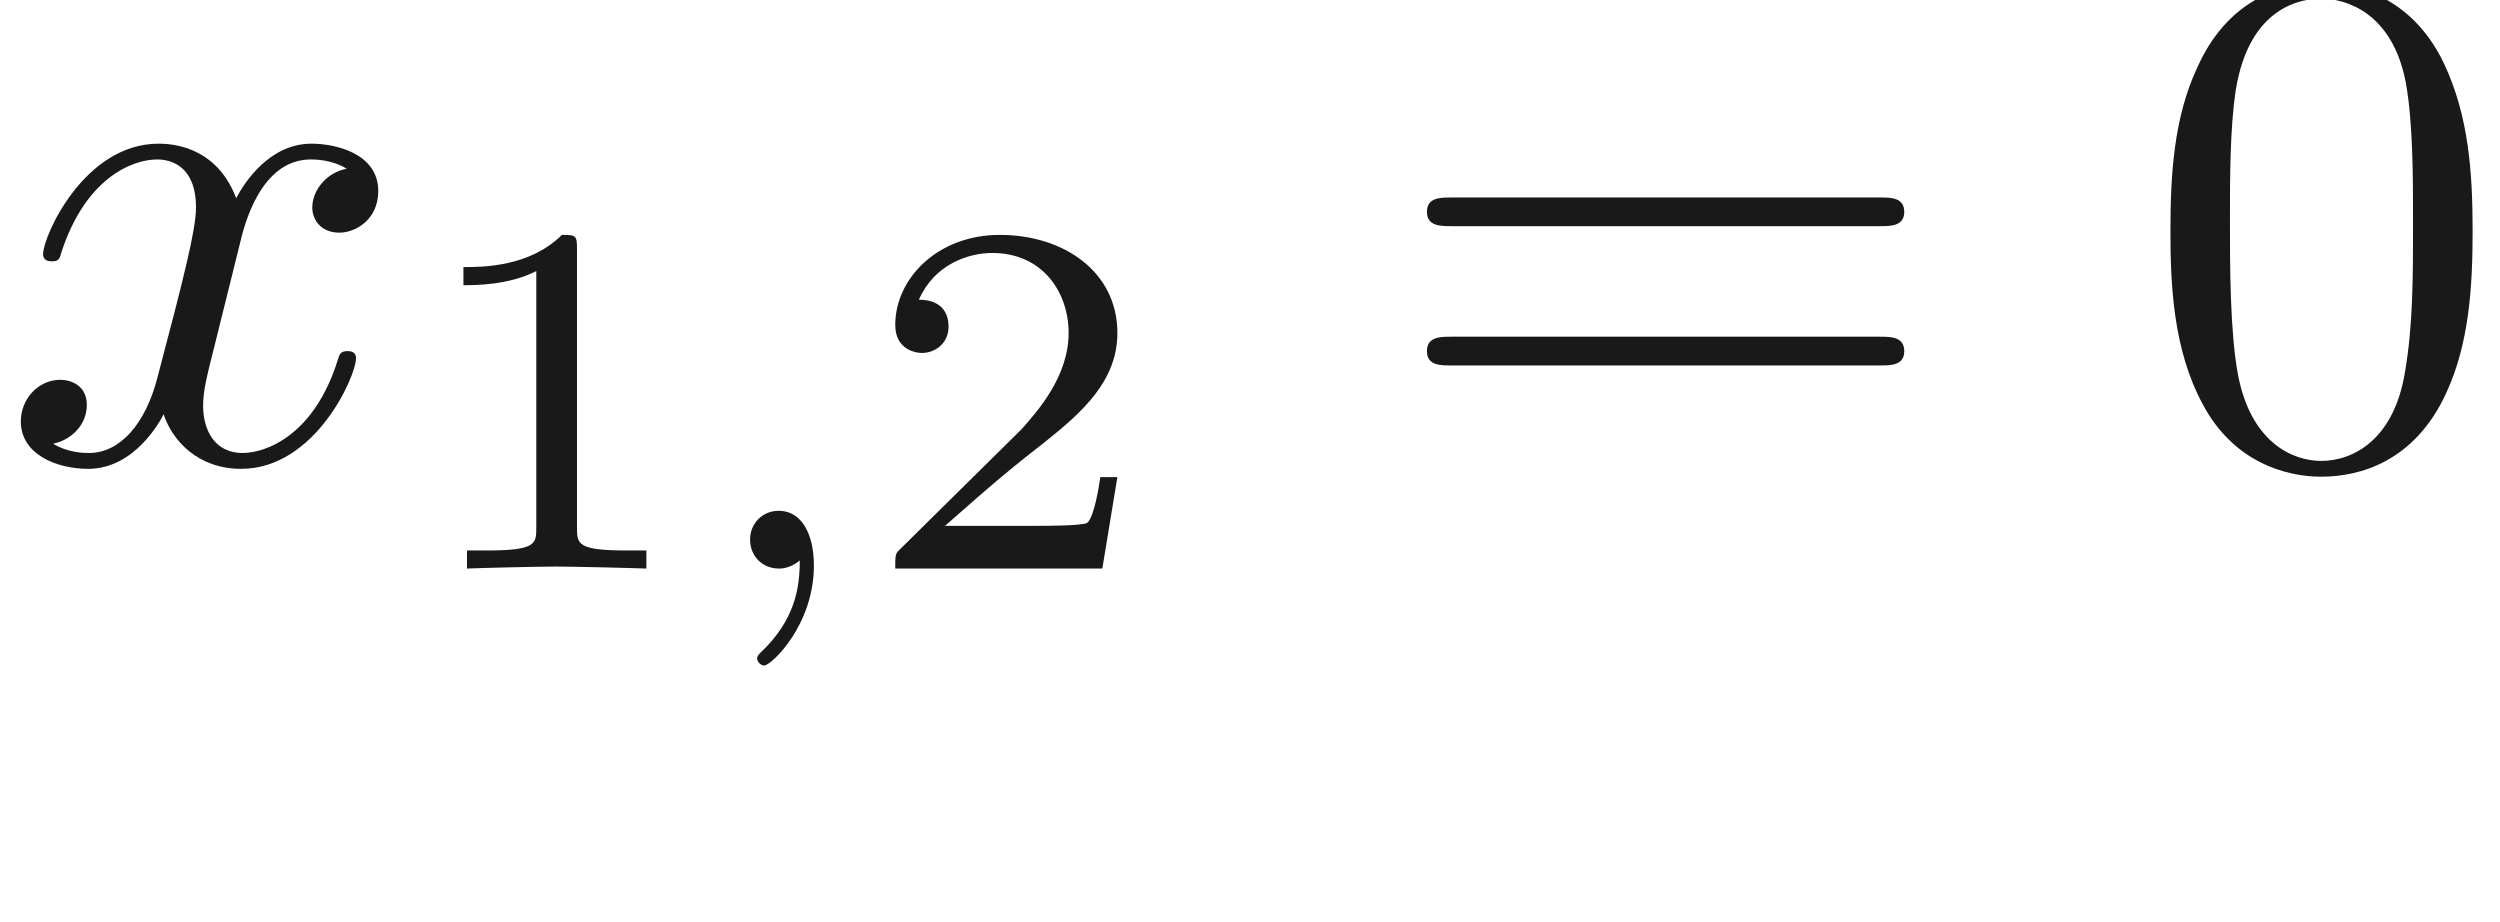
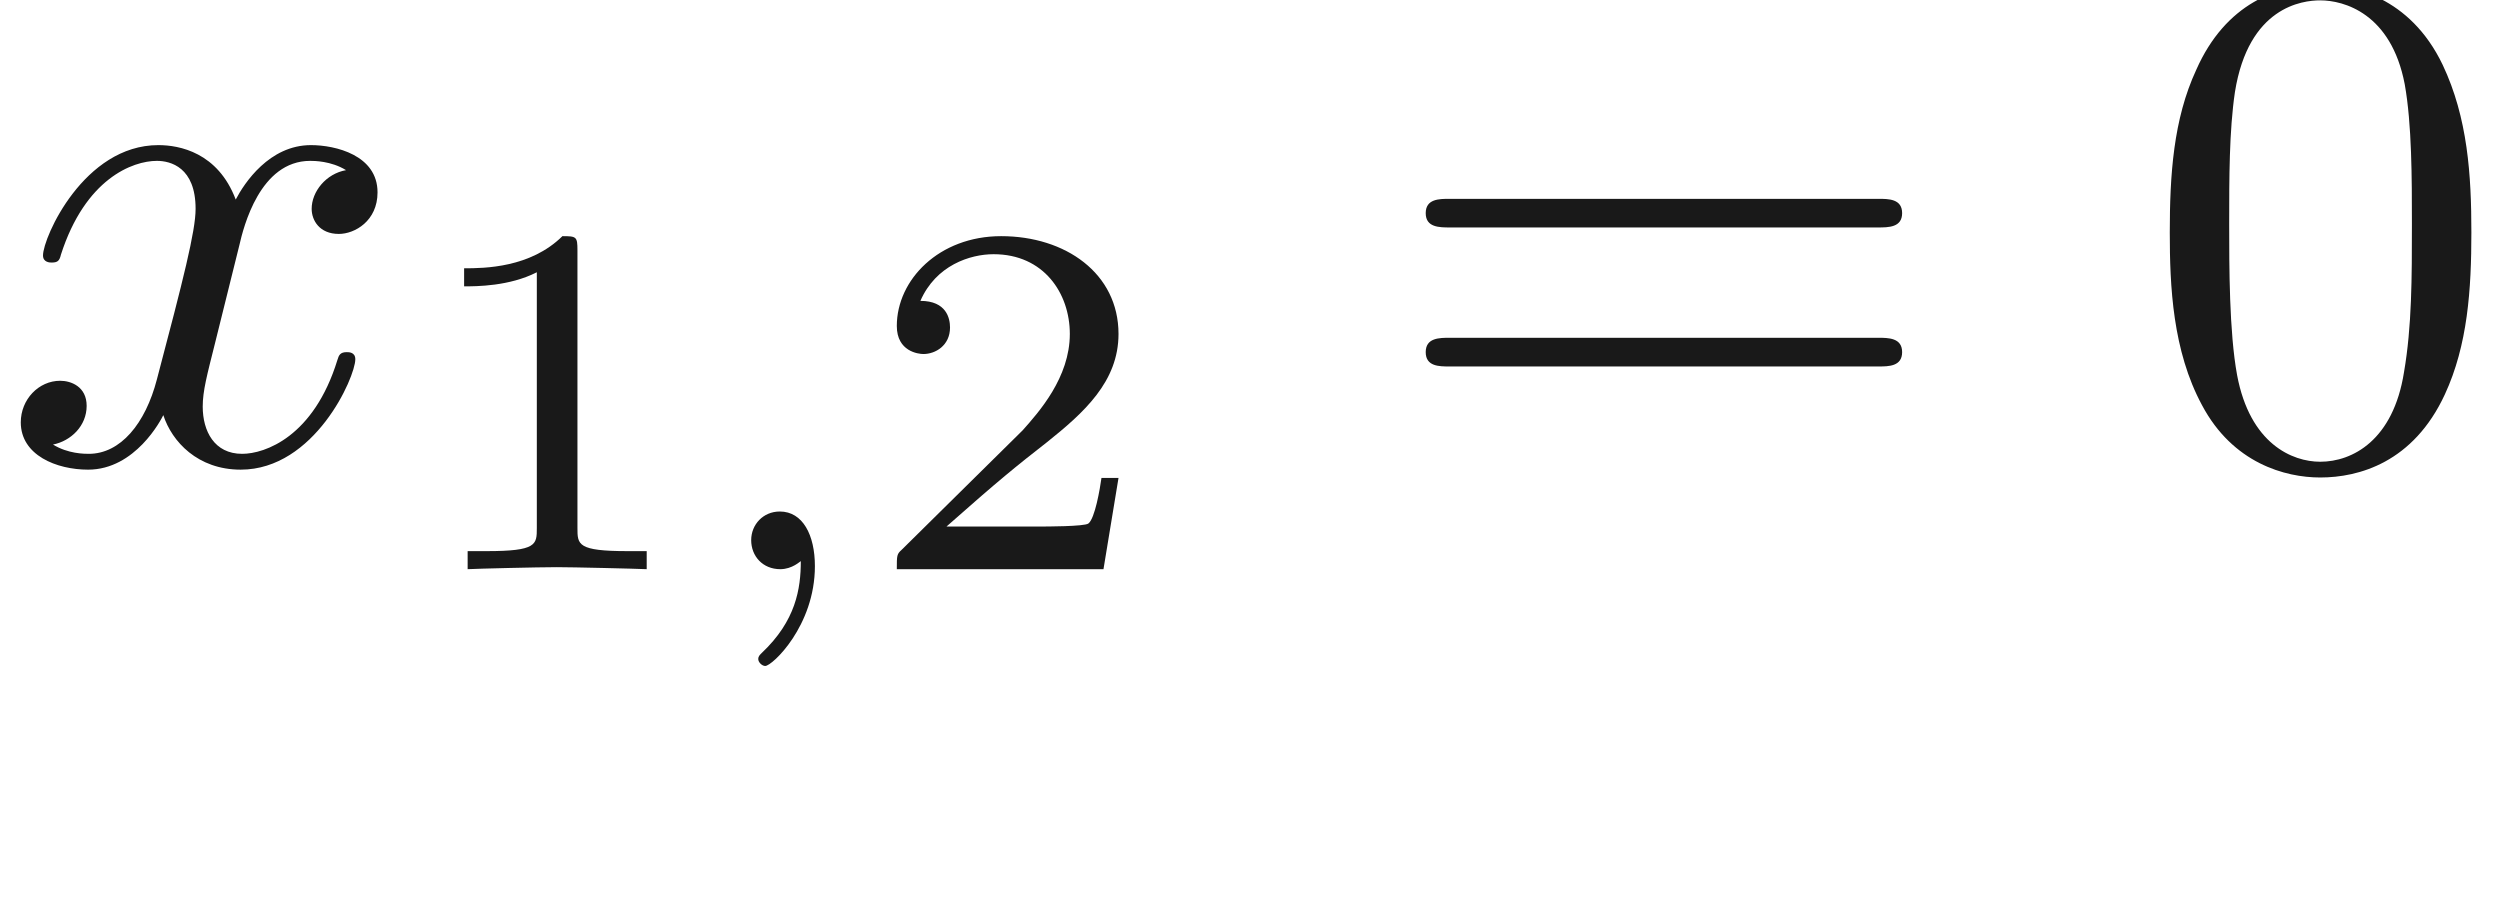
- <svg xmlns="http://www.w3.org/2000/svg" xmlns:ns1="http://github.com/leegao/readme2tex/" xmlns:xlink="http://www.w3.org/1999/xlink" height="12.793pt" ns1:offset="2.845320000000001" version="1.1" viewBox="-52.093 -68.434 34.697 12.793" width="34.697pt">
+ <svg xmlns="http://www.w3.org/2000/svg" xmlns:ns1="http://github.com/leegao/readme2tex/" xmlns:xlink="http://www.w3.org/1999/xlink" height="12.841pt" ns1:offset="2.8504089999999973" version="1.1" viewBox="-52.075 -68.458 34.765 12.841" width="34.765pt">
  <defs>
+     <path d="M1.471 -0.112C1.471 0.272 1.402 0.718 0.928 1.165C0.9 1.193 0.879 1.213 0.879 1.248C0.879 1.297 0.934 1.346 0.976 1.346C1.074 1.346 1.667 0.788 1.667 -0.042C1.667 -0.474 1.499 -0.802 1.179 -0.802C0.948 -0.802 0.781 -0.621 0.781 -0.404C0.781 -0.181 0.941 0 1.186 0C1.353 0 1.465 -0.112 1.471 -0.112Z" id="g1-59" />
+     <path d="M2.336 -4.435C2.336 -4.624 2.322 -4.631 2.127 -4.631C1.681 -4.191 1.046 -4.184 0.76 -4.184V-3.933C0.928 -3.933 1.388 -3.933 1.771 -4.129V-0.572C1.771 -0.342 1.771 -0.251 1.074 -0.251H0.809V0C0.934 -0.007 1.792 -0.028 2.05 -0.028C2.267 -0.028 3.145 -0.007 3.299 0V-0.251H3.034C2.336 -0.251 2.336 -0.342 2.336 -0.572V-4.435Z" id="g3-49" />
+     <path d="M3.522 -1.269H3.285C3.264 -1.116 3.194 -0.704 3.103 -0.635C3.048 -0.593 2.511 -0.593 2.413 -0.593H1.13C1.862 -1.241 2.106 -1.437 2.525 -1.764C3.041 -2.176 3.522 -2.608 3.522 -3.271C3.522 -4.115 2.783 -4.631 1.89 -4.631C1.025 -4.631 0.439 -4.024 0.439 -3.382C0.439 -3.027 0.739 -2.992 0.809 -2.992C0.976 -2.992 1.179 -3.11 1.179 -3.361C1.179 -3.487 1.13 -3.731 0.767 -3.731C0.983 -4.226 1.458 -4.38 1.785 -4.38C2.483 -4.38 2.845 -3.836 2.845 -3.271C2.845 -2.664 2.413 -2.183 2.19 -1.932L0.509 -0.272C0.439 -0.209 0.439 -0.195 0.439 0H3.313L3.522 -1.269Z" id="g3-50" />
    <path d="M3.328 -3.009C3.387 -3.268 3.616 -4.184 4.314 -4.184C4.364 -4.184 4.603 -4.184 4.812 -4.055C4.533 -4.005 4.334 -3.756 4.334 -3.517C4.334 -3.357 4.443 -3.168 4.712 -3.168C4.932 -3.168 5.25 -3.347 5.25 -3.746C5.25 -4.264 4.663 -4.403 4.324 -4.403C3.746 -4.403 3.397 -3.875 3.278 -3.646C3.029 -4.304 2.491 -4.403 2.202 -4.403C1.166 -4.403 0.598 -3.118 0.598 -2.869C0.598 -2.77 0.697 -2.77 0.717 -2.77C0.797 -2.77 0.827 -2.79 0.847 -2.879C1.186 -3.935 1.843 -4.184 2.182 -4.184C2.371 -4.184 2.72 -4.095 2.72 -3.517C2.72 -3.208 2.55 -2.54 2.182 -1.146C2.022 -0.528 1.674 -0.11 1.235 -0.11C1.176 -0.11 0.946 -0.11 0.737 -0.239C0.986 -0.289 1.205 -0.498 1.205 -0.777C1.205 -1.046 0.986 -1.126 0.837 -1.126C0.538 -1.126 0.289 -0.867 0.289 -0.548C0.289 -0.09 0.787 0.11 1.225 0.11C1.883 0.11 2.242 -0.588 2.271 -0.648C2.391 -0.279 2.75 0.11 3.347 0.11C4.374 0.11 4.941 -1.176 4.941 -1.425C4.941 -1.524 4.852 -1.524 4.822 -1.524C4.732 -1.524 4.712 -1.484 4.692 -1.415C4.364 -0.349 3.686 -0.11 3.367 -0.11C2.979 -0.11 2.819 -0.428 2.819 -0.767C2.819 -0.986 2.879 -1.205 2.989 -1.644L3.328 -3.009Z" id="g0-120" />
    <path d="M4.583 -3.188C4.583 -3.985 4.533 -4.782 4.184 -5.519C3.726 -6.476 2.909 -6.635 2.491 -6.635C1.893 -6.635 1.166 -6.376 0.757 -5.45C0.438 -4.762 0.389 -3.985 0.389 -3.188C0.389 -2.441 0.428 -1.544 0.837 -0.787C1.265 0.02 1.993 0.219 2.481 0.219C3.019 0.219 3.776 0.01 4.214 -0.936C4.533 -1.624 4.583 -2.401 4.583 -3.188ZM2.481 0C2.092 0 1.504 -0.249 1.325 -1.205C1.215 -1.803 1.215 -2.72 1.215 -3.308C1.215 -3.945 1.215 -4.603 1.295 -5.141C1.484 -6.326 2.232 -6.416 2.481 -6.416C2.809 -6.416 3.467 -6.237 3.656 -5.25C3.756 -4.692 3.756 -3.935 3.756 -3.308C3.756 -2.56 3.756 -1.883 3.646 -1.245C3.497 -0.299 2.929 0 2.481 0Z" id="g2-48" />
    <path d="M6.844 -3.258C6.994 -3.258 7.183 -3.258 7.183 -3.457S6.994 -3.656 6.854 -3.656H0.887C0.747 -3.656 0.558 -3.656 0.558 -3.457S0.747 -3.258 0.897 -3.258H6.844ZM6.854 -1.325C6.994 -1.325 7.183 -1.325 7.183 -1.524S6.994 -1.724 6.844 -1.724H0.897C0.747 -1.724 0.558 -1.724 0.558 -1.524S0.747 -1.325 0.887 -1.325H6.854Z" id="g2-61" />
-     <path d="M3.318 -0.757C3.357 -0.359 3.626 0.06 4.095 0.06C4.304 0.06 4.912 -0.08 4.912 -0.887V-1.445H4.663V-0.887C4.663 -0.309 4.413 -0.249 4.304 -0.249C3.975 -0.249 3.935 -0.697 3.935 -0.747V-2.74C3.935 -3.158 3.935 -3.547 3.577 -3.915C3.188 -4.304 2.69 -4.463 2.212 -4.463C1.395 -4.463 0.707 -3.995 0.707 -3.337C0.707 -3.039 0.907 -2.869 1.166 -2.869C1.445 -2.869 1.624 -3.068 1.624 -3.328C1.624 -3.447 1.574 -3.776 1.116 -3.786C1.385 -4.135 1.873 -4.244 2.192 -4.244C2.68 -4.244 3.248 -3.856 3.248 -2.969V-2.6C2.74 -2.57 2.042 -2.54 1.415 -2.242C0.667 -1.903 0.418 -1.385 0.418 -0.946C0.418 -0.139 1.385 0.11 2.012 0.11C2.67 0.11 3.128 -0.289 3.318 -0.757ZM3.248 -2.391V-1.395C3.248 -0.448 2.531 -0.11 2.082 -0.11C1.594 -0.11 1.186 -0.458 1.186 -0.956C1.186 -1.504 1.604 -2.331 3.248 -2.391Z" id="g2-97" />
-     <path d="M1.471 -0.112C1.471 0.272 1.402 0.718 0.928 1.165C0.9 1.193 0.879 1.213 0.879 1.248C0.879 1.297 0.934 1.346 0.976 1.346C1.074 1.346 1.667 0.788 1.667 -0.042C1.667 -0.474 1.499 -0.802 1.179 -0.802C0.948 -0.802 0.781 -0.621 0.781 -0.404C0.781 -0.181 0.941 0 1.186 0C1.353 0 1.465 -0.112 1.471 -0.112Z" id="g1-59" />
-     <path d="M2.336 -4.435C2.336 -4.624 2.322 -4.631 2.127 -4.631C1.681 -4.191 1.046 -4.184 0.76 -4.184V-3.933C0.928 -3.933 1.388 -3.933 1.771 -4.129V-0.572C1.771 -0.342 1.771 -0.251 1.074 -0.251H0.809V0C0.934 -0.007 1.792 -0.028 2.05 -0.028C2.267 -0.028 3.145 -0.007 3.299 0V-0.251H3.034C2.336 -0.251 2.336 -0.342 2.336 -0.572V-4.435Z" id="g3-49" />
-     <path d="M3.522 -1.269H3.285C3.264 -1.116 3.194 -0.704 3.103 -0.635C3.048 -0.593 2.511 -0.593 2.413 -0.593H1.13C1.862 -1.241 2.106 -1.437 2.525 -1.764C3.041 -2.176 3.522 -2.608 3.522 -3.271C3.522 -4.115 2.783 -4.631 1.89 -4.631C1.025 -4.631 0.439 -4.024 0.439 -3.382C0.439 -3.027 0.739 -2.992 0.809 -2.992C0.976 -2.992 1.179 -3.11 1.179 -3.361C1.179 -3.487 1.13 -3.731 0.767 -3.731C0.983 -4.226 1.458 -4.38 1.785 -4.38C2.483 -4.38 2.845 -3.836 2.845 -3.271C2.845 -2.664 2.413 -2.183 2.19 -1.932L0.509 -0.272C0.439 -0.209 0.439 -0.195 0.439 0H3.313L3.522 -1.269Z" id="g3-50" />
+     <path d="M3.318 -0.757C3.357 -0.359 3.626 0.06 4.095 0.06C4.304 0.06 4.912 -0.08 4.912 -0.887V-1.445H4.663V-0.887C4.663 -0.309 4.413 -0.249 4.304 -0.249C3.975 -0.249 3.935 -0.697 3.935 -0.747V-2.74C3.935 -3.158 3.935 -3.547 3.577 -3.915C3.188 -4.304 2.69 -4.463 2.212 -4.463C1.395 -4.463 0.707 -3.995 0.707 -3.337C0.707 -3.039 0.907 -2.869 1.166 -2.869C1.445 -2.869 1.624 -3.068 1.624 -3.328C1.624 -3.447 1.574 -3.776 1.116 -3.786C1.385 -4.134 1.873 -4.244 2.192 -4.244C2.68 -4.244 3.248 -3.856 3.248 -2.969V-2.6C2.74 -2.57 2.042 -2.54 1.415 -2.242C0.667 -1.903 0.418 -1.385 0.418 -0.946C0.418 -0.139 1.385 0.11 2.012 0.11C2.67 0.11 3.128 -0.289 3.318 -0.757ZM3.248 -2.391V-1.395C3.248 -0.448 2.531 -0.11 2.082 -0.11C1.594 -0.11 1.186 -0.458 1.186 -0.956C1.186 -1.504 1.604 -2.331 3.248 -2.391Z" id="g2-97" />
  </defs>
  <g fill-opacity="0.9" id="page1">
-     <use x="-52.093" y="-62.037" xlink:href="#g0-120" />
-     <use x="-46.421" y="-60.543" xlink:href="#g3-49" />
-     <use x="-42.464" y="-60.543" xlink:href="#g1-59" />
-     <use x="-40.107" y="-60.543" xlink:href="#g3-50" />
-     <use x="-32.847" y="-62.037" xlink:href="#g2-61" />
-     <use x="-22.359" y="-62.037" xlink:href="#g2-48" />
+     <use x="-52.075" y="-62.037" xlink:href="#g0-120" />
+     <use x="-46.381" y="-60.543" xlink:href="#g3-49" />
+     <use x="-42.41" y="-60.543" xlink:href="#g1-59" />
+     <use x="-40.043" y="-60.543" xlink:href="#g3-50" />
+     <use x="-32.807" y="-62.037" xlink:href="#g2-61" />
+     <use x="-22.291" y="-62.037" xlink:href="#g2-48" />
  </g>
</svg>
